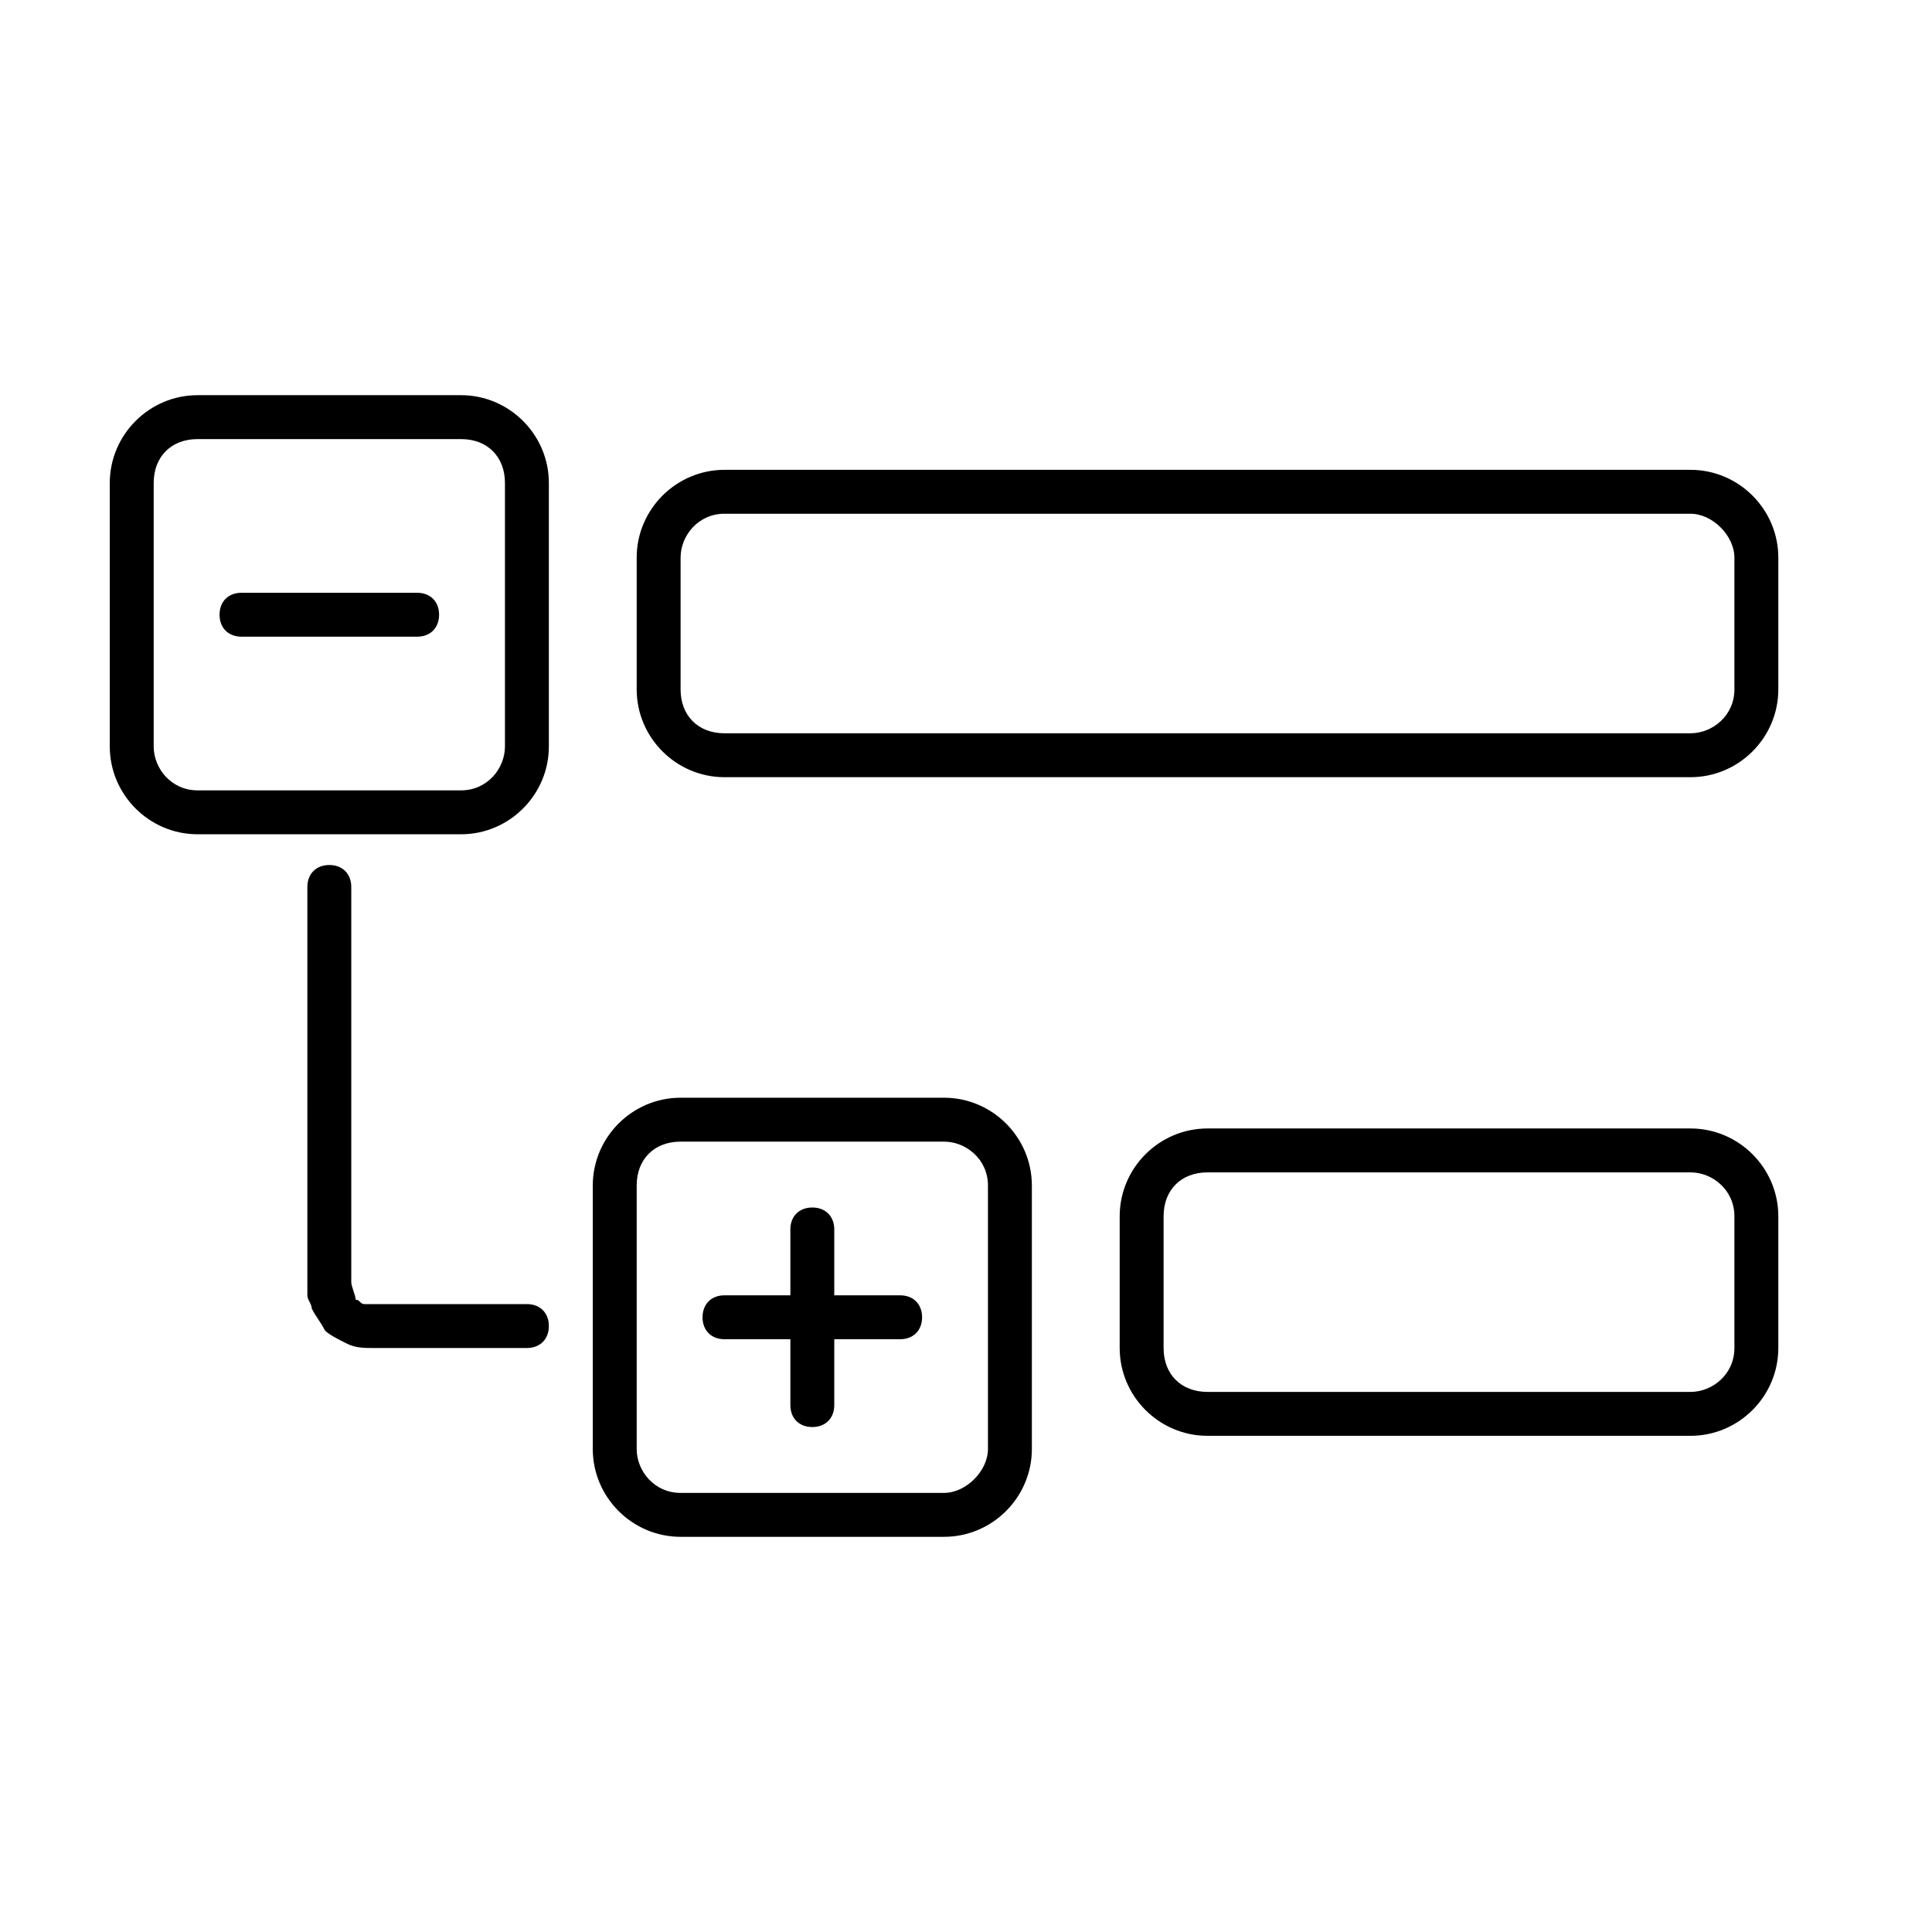
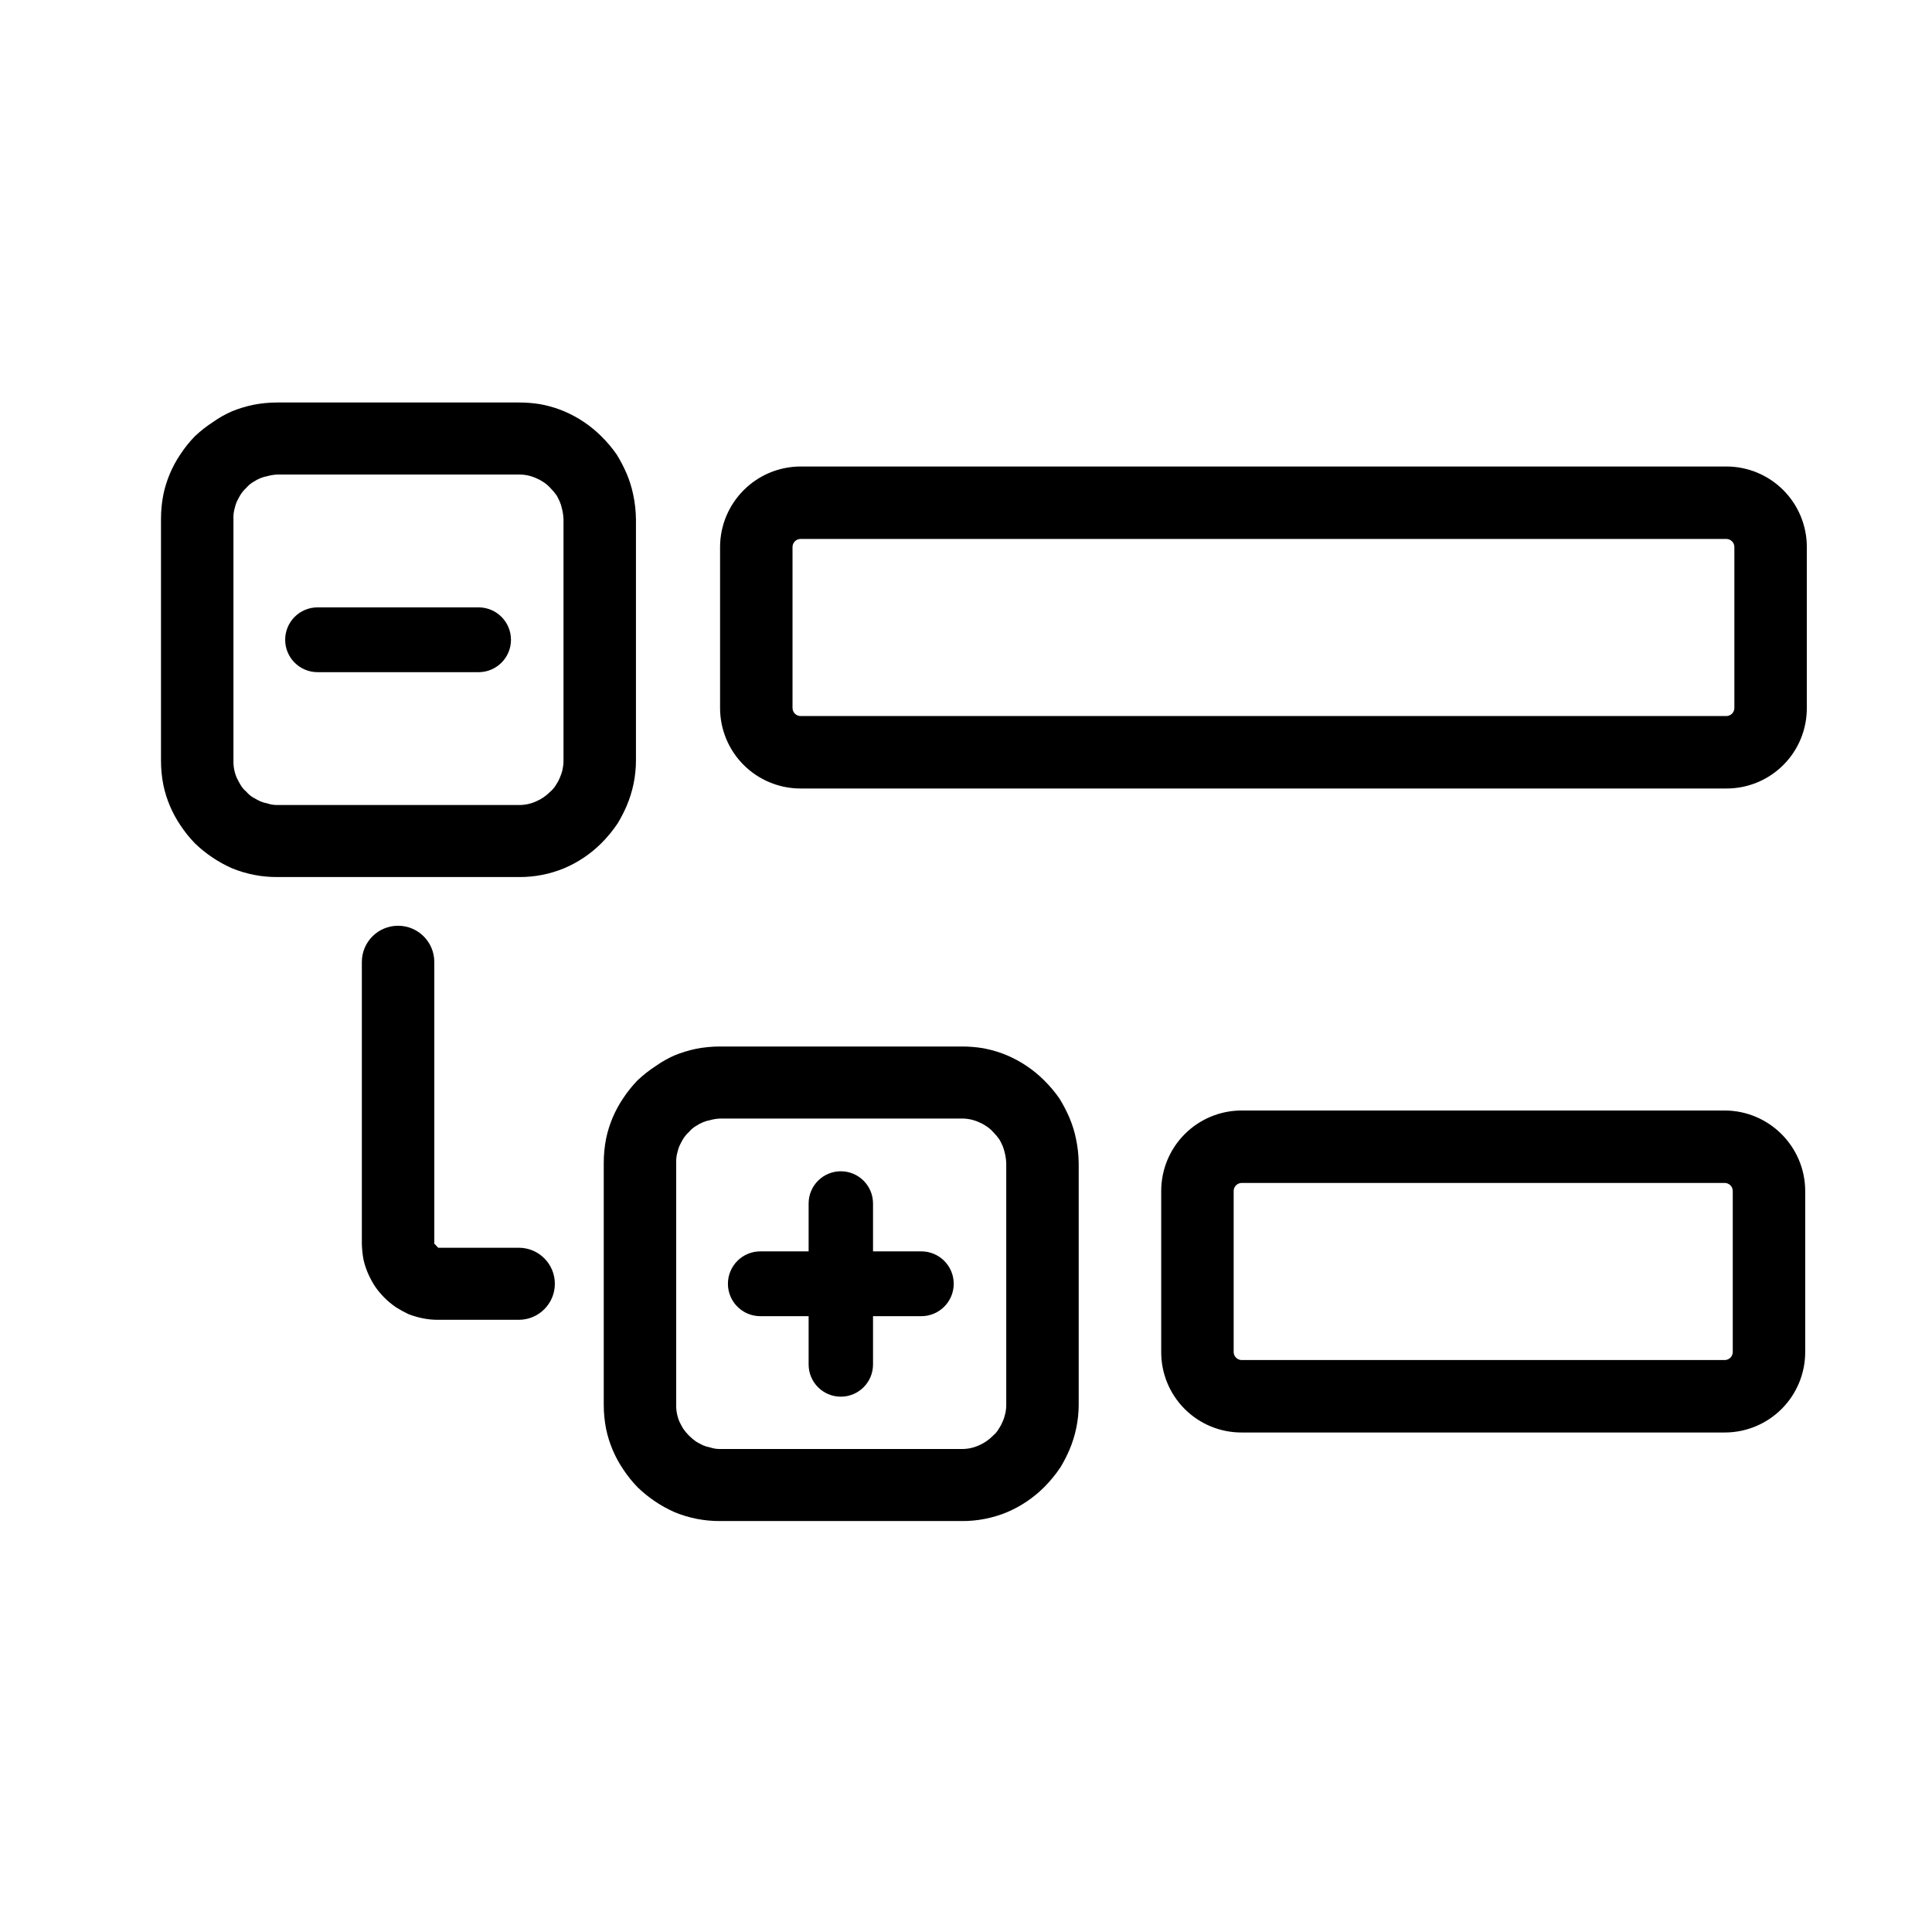
- <svg xmlns="http://www.w3.org/2000/svg" version="1.1" id="图层_1" x="0px" y="0px" viewBox="0 0 44 44" style="enable-background:new 0 0 44 44;" xml:space="preserve">
-   <style type="text/css">
- 	.st0{fill-rule:evenodd;clip-rule:evenodd;fill:currentColor;}
- </style>
-   <path id="矢量_83" class="st0" d="M12.5,11c0-1.1-0.9-2-2-2h-6c-1.1,0-2,0.9-2,2v6c0,1.1,0.9,2,2,2h6c1.1,0,2-0.9,2-2V11z   M10.5,10c0.6,0,1,0.4,1,1v6c0,0.5-0.4,1-1,1h-6c-0.6,0-1-0.5-1-1v-6c0-0.6,0.4-1,1-1H10.5z M40.5,12.7c0-1.1-0.9-2-2-2h-22  c-1.1,0-2,0.9-2,2v3c0,1.1,0.9,2,2,2h22c1.1,0,2-0.9,2-2V12.7z M38.5,11.7c0.5,0,1,0.5,1,1v3c0,0.6-0.5,1-1,1h-22c-0.6,0-1-0.4-1-1  v-3c0-0.5,0.4-1,1-1H38.5z M5.5,13.5C5.2,13.5,5,13.7,5,14c0,0.3,0.2,0.5,0.5,0.5h4c0.3,0,0.5-0.2,0.5-0.5c0-0.3-0.2-0.5-0.5-0.5  H5.5z M8,20.2c0-0.3-0.2-0.5-0.5-0.5c-0.3,0-0.5,0.2-0.5,0.5v9c0,0.1,0,0.2,0,0.3c0,0.1,0.1,0.2,0.1,0.3c0.1,0.2,0.2,0.3,0.3,0.5  c0.1,0.1,0.3,0.2,0.5,0.3c0.2,0.1,0.4,0.1,0.6,0.1H12c0.3,0,0.5-0.2,0.5-0.5c0-0.3-0.2-0.5-0.5-0.5H8.5c-0.1,0-0.1,0-0.2,0  c-0.1,0-0.1-0.1-0.2-0.1C8.1,29.5,8,29.3,8,29.2V20.2z M23.5,27c0-1.1-0.9-2-2-2h-6c-1.1,0-2,0.9-2,2v6c0,1.1,0.9,2,2,2h6  c1.1,0,2-0.9,2-2V27z M40.5,27.7c0-1.1-0.9-2-2-2h-11c-1.1,0-2,0.9-2,2v3c0,1.1,0.9,2,2,2h11c1.1,0,2-0.9,2-2V27.7z M21.5,26  c0.5,0,1,0.4,1,1v6c0,0.5-0.5,1-1,1h-6c-0.6,0-1-0.5-1-1v-6c0-0.6,0.4-1,1-1H21.5z M38.5,26.7c0.5,0,1,0.4,1,1v3c0,0.6-0.5,1-1,1  h-11c-0.6,0-1-0.4-1-1v-3c0-0.6,0.4-1,1-1H38.5z M19,28c0-0.3-0.2-0.5-0.5-0.5c-0.3,0-0.5,0.2-0.5,0.5v1.5h-1.5  c-0.3,0-0.5,0.2-0.5,0.5c0,0.3,0.2,0.5,0.5,0.5H18V32c0,0.3,0.2,0.5,0.5,0.5c0.3,0,0.5-0.2,0.5-0.5v-1.5h1.5c0.3,0,0.5-0.2,0.5-0.5  c0-0.3-0.2-0.5-0.5-0.5H19V28z" />
+ <svg xmlns="http://www.w3.org/2000/svg" id="图层_1" data-name="图层 1" viewBox="0 0 48 48">
+   <defs>
+     <style>.cls-1{fill:currentColor;fill-rule:evenodd;}</style>
+   </defs>
+   <path id="矢量_178" data-name="矢量 178" class="cls-1" d="M13.41,10.04l.1.02a2.757,2.757,0,0,1,.51.16,2.925,2.925,0,0,1,.92.62,3.234,3.234,0,0,1,.38.45,3.624,3.624,0,0,1,.25.48,2.757,2.757,0,0,1,.16.51,3.097,3.097,0,0,1,.07.62v6a2.877,2.877,0,0,1-.23,1.12,3.71,3.71,0,0,1-.22.43,3.273,3.273,0,0,1-.41.5,2.925,2.925,0,0,1-.92.62,2.881,2.881,0,0,1-1.13.22h-6a2.917,2.917,0,0,1-1.13-.22,3.172,3.172,0,0,1-.92-.62,3.089,3.089,0,0,1-.36-.45,2.812,2.812,0,0,1-.42-.99A3.078,3.078,0,0,1,4,18.9v-6a3.105,3.105,0,0,1,.06-.62,2.812,2.812,0,0,1,.42-.99,3.089,3.089,0,0,1,.36-.45,3.17,3.17,0,0,1,.46-.36,2.595,2.595,0,0,1,.46-.26,3.127,3.127,0,0,1,.52-.16A3.078,3.078,0,0,1,6.89,10h6A3.288,3.288,0,0,1,13.41,10.04Zm29.48,1.55a1.999,1.999,0,0,1,2,2v4a1.993,1.993,0,0,1-2,2h-23a1.999,1.999,0,0,1-2-2v-4a2.006,2.006,0,0,1,2-2Zm-30,.2h-6a1.086,1.086,0,0,0-.25.04.845.845,0,0,0-.17.05.915.915,0,0,0-.17.09.655.655,0,0,0-.18.15.845.845,0,0,0-.15.18c-.03.05-.06.11-.09.17a.983.983,0,0,0-.05.16.831.831,0,0,0-.03.27v6a1.013,1.013,0,0,0,.08.42c.03.06.06.12.09.17a.655.655,0,0,0,.15.18.655.655,0,0,0,.18.15c.05.03.11.06.17.09a.845.845,0,0,0,.17.05.727.727,0,0,0,.25.04h6a1.003,1.003,0,0,0,.43-.09,1.09,1.09,0,0,0,.35-.24.655.655,0,0,0,.15-.18.915.915,0,0,0,.09-.17A1.023,1.023,0,0,0,14,18.9v-6a1.259,1.259,0,0,0-.04-.27.983.983,0,0,0-.05-.16,1.786,1.786,0,0,0-.08-.16,1.422,1.422,0,0,0-.16-.19.845.845,0,0,0-.18-.15.915.915,0,0,0-.17-.09A1.003,1.003,0,0,0,12.89,11.79Zm30.2,1.8a.201.201,0,0,0-.2-.2h-23a.201.201,0,0,0-.2.2v4a.201.201,0,0,0,.2.2h23a.201.201,0,0,0,.2-.2Zm-35.2,1.5h4a.805.805,0,0,1,0,1.61h-4a.805.805,0,0,1,0-1.61Zm2.9,8.81v7c.01,0,.09.1.1.1h2a.895.895,0,1,1,0,1.79h-2a1.81,1.81,0,0,1-.4-.04,2.185,2.185,0,0,1-.34-.1,3.071,3.071,0,0,1-.31-.17,2.004,2.004,0,0,1-.53-.53,2.405,2.405,0,0,1-.17-.32,1.93,1.93,0,0,1-.11-.34,2.579,2.579,0,0,1-.04-.39v-7a.9.9,0,1,1,1.8,0Zm13.62,2.14h0l.1.02a2.757,2.757,0,0,1,.51.16,2.925,2.925,0,0,1,.92.62,3.234,3.234,0,0,1,.38.45,3.624,3.624,0,0,1,.25.48,2.757,2.757,0,0,1,.16.51,3.097,3.097,0,0,1,.07.62v6a2.877,2.877,0,0,1-.23,1.12,3.709,3.709,0,0,1-.22.43,3.273,3.273,0,0,1-.41.5,2.925,2.925,0,0,1-.92.62,2.881,2.881,0,0,1-1.13.22h-6a2.917,2.917,0,0,1-1.13-.22,3.172,3.172,0,0,1-.92-.62,3.089,3.089,0,0,1-.36-.45,2.812,2.812,0,0,1-.42-.99A3.078,3.078,0,0,1,15,34.9v-6a3.105,3.105,0,0,1,.06-.62,2.812,2.812,0,0,1,.42-.99,3.089,3.089,0,0,1,.36-.45,3.17,3.17,0,0,1,.46-.36,2.595,2.595,0,0,1,.46-.26,3.127,3.127,0,0,1,.52-.16,3.078,3.078,0,0,1,.61-.06h6A3.288,3.288,0,0,1,24.41,26.04Zm18.44,1.55a2.006,2.006,0,0,1,2,2v4a1.999,1.999,0,0,1-2,2h-12a1.993,1.993,0,0,1-2-2v-4a1.999,1.999,0,0,1,2-2Zm-18.96.2h-6a1.086,1.086,0,0,0-.25.04.845.845,0,0,0-.17.05.915.915,0,0,0-.17.09.655.655,0,0,0-.18.15.845.845,0,0,0-.15.18c-.03.05-.06.11-.09.17a.983.983,0,0,0-.05.16.831.831,0,0,0-.03.27v6a1.013,1.013,0,0,0,.08.42c.03.06.06.12.09.17a1.294,1.294,0,0,0,.33.33c.05.03.11.06.17.09a.845.845,0,0,0,.17.05.727.727,0,0,0,.25.04h6a1.003,1.003,0,0,0,.43-.09,1.09,1.09,0,0,0,.35-.24.655.655,0,0,0,.15-.18.915.915,0,0,0,.09-.17A1.023,1.023,0,0,0,25,34.9v-6a1.259,1.259,0,0,0-.04-.27.983.983,0,0,0-.05-.16,1.786,1.786,0,0,0-.08-.16h0a1.422,1.422,0,0,0-.16-.19.845.845,0,0,0-.18-.15.915.915,0,0,0-.17-.09A1.003,1.003,0,0,0,23.89,27.79Zm-2.2,2.11v1.19h1.2a.805.805,0,0,1,0,1.61h-1.2v1.2a.8.8,0,1,1-1.6,0V32.7h-1.2a.805.805,0,0,1,0-1.61h1.2V29.9a.8.8,0,1,1,1.6,0Zm21.36-.31a.201.201,0,0,0-.2-.2h-12a.201.201,0,0,0-.2.2v4a.201.201,0,0,0,.2.2h12a.201.201,0,0,0,.2-.2Z" />
</svg>
